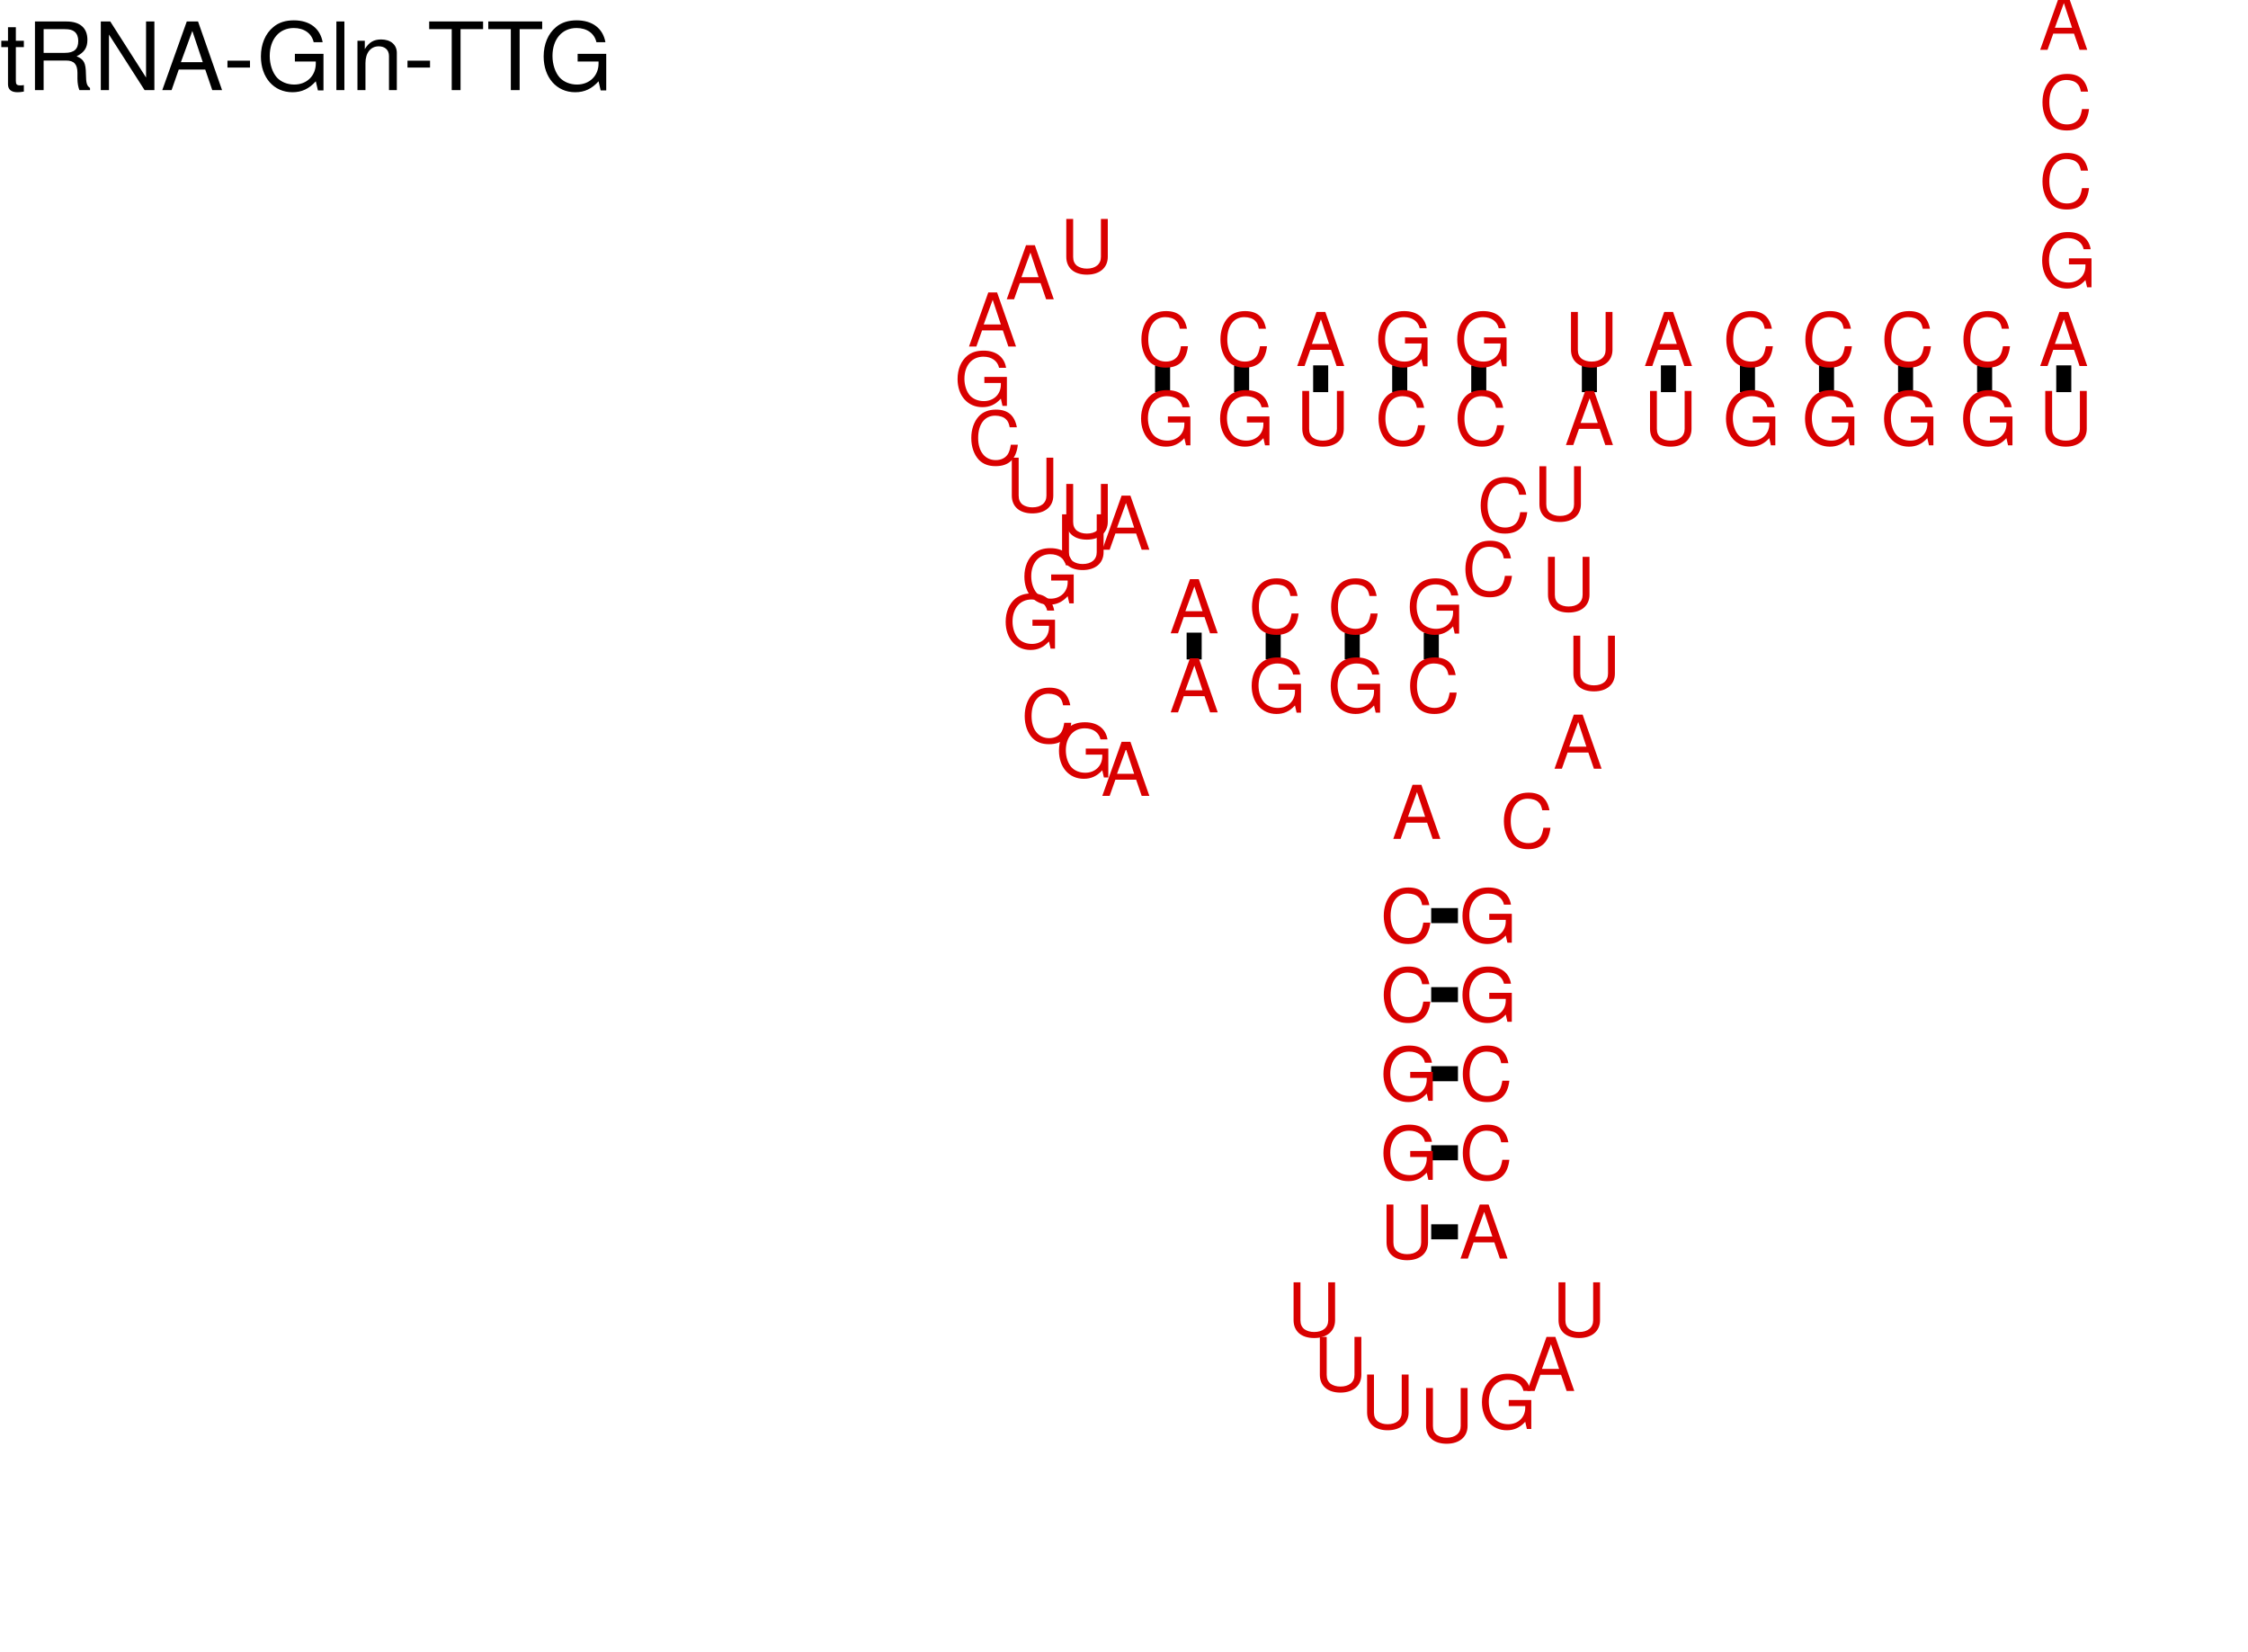
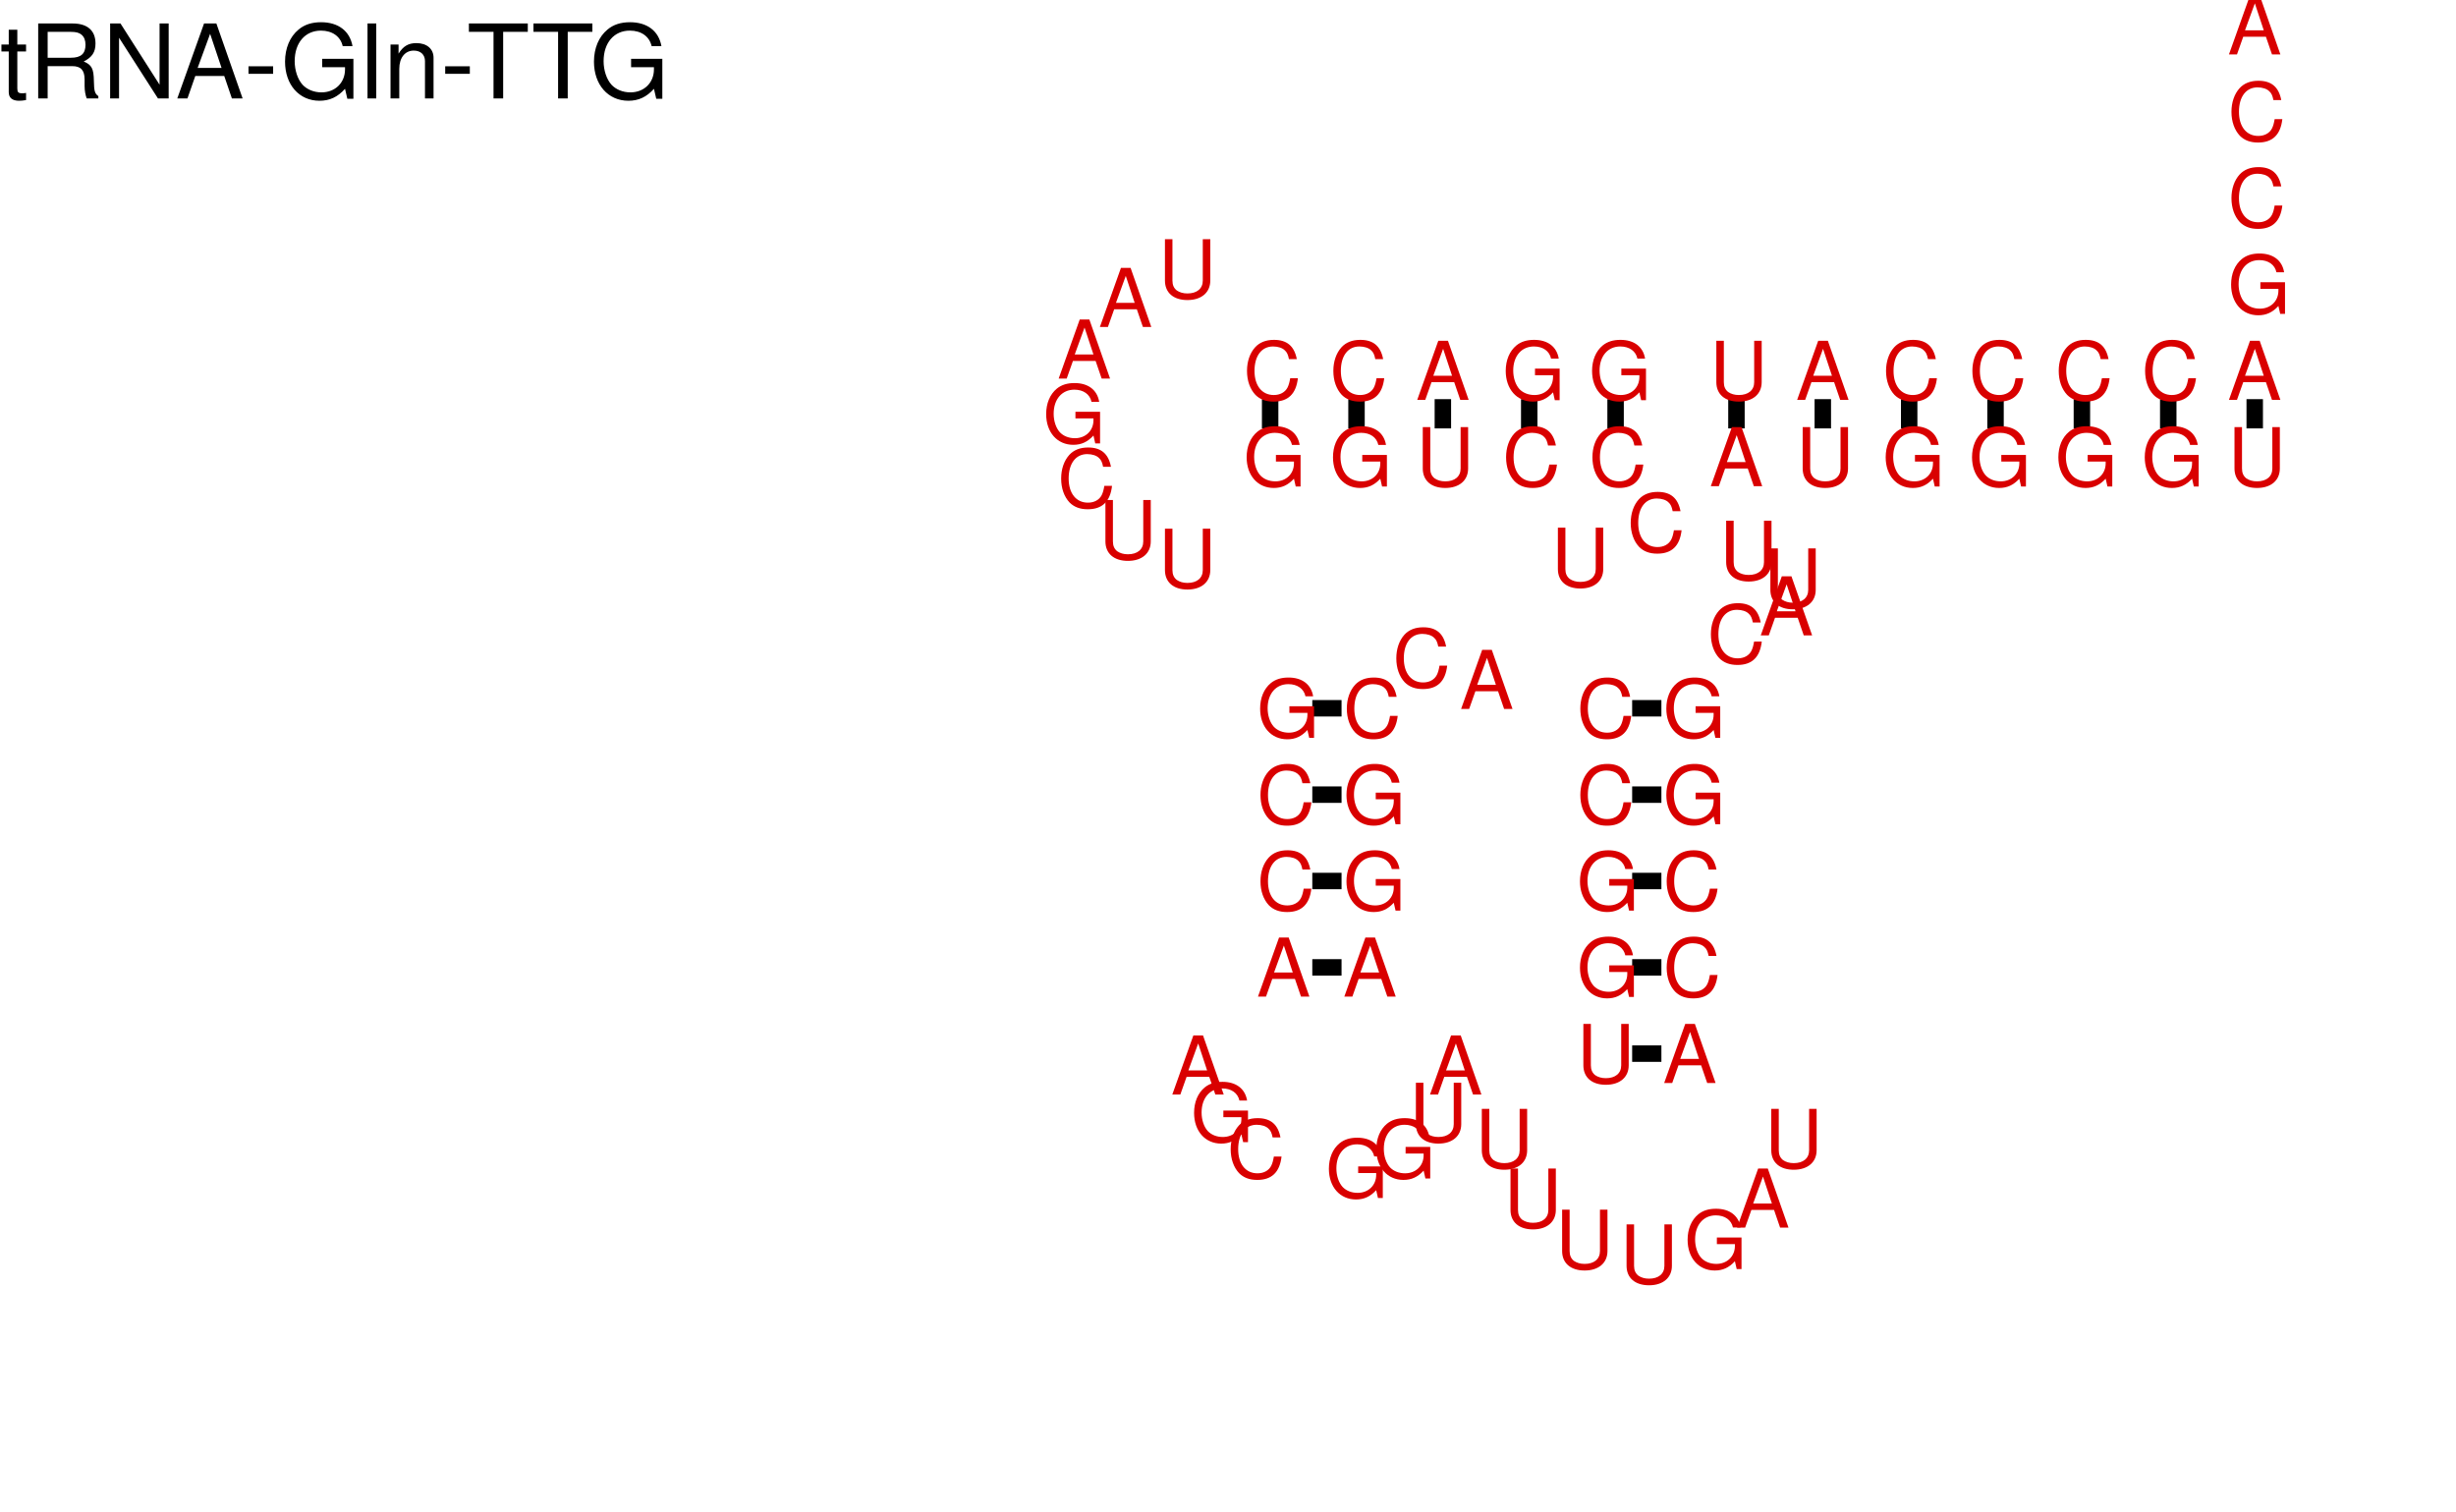
- <svg xmlns="http://www.w3.org/2000/svg" version="1.0" width="215.0" height="157.91" xml:space="preserve">
+ <svg xmlns="http://www.w3.org/2000/svg" version="1.0" width="215.0" height="132.35" xml:space="preserve">
  <text x="0" y="8.616">
    <tspan x="0" y="8.616" fill="#000000" font-variant="normal" font-weight="normal" font-style="normal" font-family="Helvetica, Arial, sans-serif" font-size="9">tRNA-Gln-TTG</tspan>
  </text>
  <path fill="none" stroke="#000000" stroke-width="1.44" stroke-linecap="butt" stroke-linejoin="miter" d="M 197.38 37.5 L 197.38 34.94" />
  <path fill="none" stroke="#000000" stroke-width="1.44" stroke-linecap="butt" stroke-linejoin="miter" d="M 189.81 37.5 L 189.81 34.94" />
  <path fill="none" stroke="#000000" stroke-width="1.44" stroke-linecap="butt" stroke-linejoin="miter" d="M 182.25 37.5 L 182.25 34.94" />
  <path fill="none" stroke="#000000" stroke-width="1.44" stroke-linecap="butt" stroke-linejoin="miter" d="M 174.69 37.5 L 174.69 34.94" />
  <path fill="none" stroke="#000000" stroke-width="1.44" stroke-linecap="butt" stroke-linejoin="miter" d="M 167.13 37.5 L 167.13 34.94" />
  <path fill="none" stroke="#000000" stroke-width="1.44" stroke-linecap="butt" stroke-linejoin="miter" d="M 159.57 37.5 L 159.57 34.94" />
  <path fill="none" stroke="#000000" stroke-width="1.44" stroke-linecap="butt" stroke-linejoin="miter" d="M 152.01 37.5 L 152.01 34.94" />
-   <path fill="none" stroke="#000000" stroke-width="1.44" stroke-linecap="butt" stroke-linejoin="miter" d="M 136.89 60.5 L 136.89 63.06" />
-   <path fill="none" stroke="#000000" stroke-width="1.44" stroke-linecap="butt" stroke-linejoin="miter" d="M 129.33 60.5 L 129.33 63.06" />
-   <path fill="none" stroke="#000000" stroke-width="1.44" stroke-linecap="butt" stroke-linejoin="miter" d="M 121.77 60.5 L 121.77 63.06" />
-   <path fill="none" stroke="#000000" stroke-width="1.44" stroke-linecap="butt" stroke-linejoin="miter" d="M 114.21 60.5 L 114.21 63.06" />
-   <path fill="none" stroke="#000000" stroke-width="1.44" stroke-linecap="butt" stroke-linejoin="miter" d="M 136.88 87.56 L 139.44 87.56" />
-   <path fill="none" stroke="#000000" stroke-width="1.44" stroke-linecap="butt" stroke-linejoin="miter" d="M 136.88 95.12 L 139.44 95.12" />
-   <path fill="none" stroke="#000000" stroke-width="1.44" stroke-linecap="butt" stroke-linejoin="miter" d="M 136.88 102.68 L 139.44 102.68" />
-   <path fill="none" stroke="#000000" stroke-width="1.44" stroke-linecap="butt" stroke-linejoin="miter" d="M 136.88 110.24 L 139.44 110.24" />
-   <path fill="none" stroke="#000000" stroke-width="1.44" stroke-linecap="butt" stroke-linejoin="miter" d="M 136.88 117.8 L 139.44 117.8" />
+   <path fill="none" stroke="#000000" stroke-width="1.44" stroke-linecap="butt" stroke-linejoin="miter" d="M 114.88 62.0 L 117.44 62.0" />
+   <path fill="none" stroke="#000000" stroke-width="1.44" stroke-linecap="butt" stroke-linejoin="miter" d="M 114.88 69.56 L 117.44 69.56" />
+   <path fill="none" stroke="#000000" stroke-width="1.44" stroke-linecap="butt" stroke-linejoin="miter" d="M 114.88 77.12 L 117.44 77.12" />
+   <path fill="none" stroke="#000000" stroke-width="1.44" stroke-linecap="butt" stroke-linejoin="miter" d="M 114.88 84.68 L 117.44 84.68" />
+   <path fill="none" stroke="#000000" stroke-width="1.44" stroke-linecap="butt" stroke-linejoin="miter" d="M 142.88 62.0 L 145.44 62.0" />
+   <path fill="none" stroke="#000000" stroke-width="1.44" stroke-linecap="butt" stroke-linejoin="miter" d="M 142.88 69.56 L 145.44 69.56" />
+   <path fill="none" stroke="#000000" stroke-width="1.44" stroke-linecap="butt" stroke-linejoin="miter" d="M 142.88 77.12 L 145.44 77.12" />
+   <path fill="none" stroke="#000000" stroke-width="1.44" stroke-linecap="butt" stroke-linejoin="miter" d="M 142.88 84.68 L 145.44 84.68" />
+   <path fill="none" stroke="#000000" stroke-width="1.44" stroke-linecap="butt" stroke-linejoin="miter" d="M 142.88 92.23 L 145.44 92.23" />
  <path fill="none" stroke="#000000" stroke-width="1.44" stroke-linecap="butt" stroke-linejoin="miter" d="M 141.43 37.5 L 141.43 34.94" />
  <path fill="none" stroke="#000000" stroke-width="1.44" stroke-linecap="butt" stroke-linejoin="miter" d="M 133.87 37.5 L 133.87 34.94" />
  <path fill="none" stroke="#000000" stroke-width="1.44" stroke-linecap="butt" stroke-linejoin="miter" d="M 126.31 37.5 L 126.31 34.94" />
  <path fill="none" stroke="#000000" stroke-width="1.44" stroke-linecap="butt" stroke-linejoin="miter" d="M 118.75 37.5 L 118.75 34.94" />
  <path fill="none" stroke="#000000" stroke-width="1.44" stroke-linecap="butt" stroke-linejoin="miter" d="M 111.19 37.5 L 111.19 34.94" />
  <text x="195.0" y="42.56">
    <tspan x="195.0" y="42.56" fill="#d90000" font-variant="normal" font-weight="normal" font-style="normal" font-family="Helvetica, Arial, sans-serif" font-size="7.1">U</tspan>
  </text>
  <text x="187.44" y="42.56">
    <tspan x="187.44" y="42.56" fill="#d90000" font-variant="normal" font-weight="normal" font-style="normal" font-family="Helvetica, Arial, sans-serif" font-size="7.1">G</tspan>
  </text>
  <text x="179.88" y="42.56">
    <tspan x="179.88" y="42.56" fill="#d90000" font-variant="normal" font-weight="normal" font-style="normal" font-family="Helvetica, Arial, sans-serif" font-size="7.1">G</tspan>
  </text>
  <text x="172.32" y="42.56">
    <tspan x="172.32" y="42.56" fill="#d90000" font-variant="normal" font-weight="normal" font-style="normal" font-family="Helvetica, Arial, sans-serif" font-size="7.1">G</tspan>
  </text>
  <text x="164.76" y="42.56">
    <tspan x="164.76" y="42.56" fill="#d90000" font-variant="normal" font-weight="normal" font-style="normal" font-family="Helvetica, Arial, sans-serif" font-size="7.1">G</tspan>
  </text>
  <text x="157.2" y="42.56">
    <tspan x="157.2" y="42.56" fill="#d90000" font-variant="normal" font-weight="normal" font-style="normal" font-family="Helvetica, Arial, sans-serif" font-size="7.1">U</tspan>
  </text>
  <text x="149.64" y="42.56">
    <tspan x="149.64" y="42.56" fill="#d90000" font-variant="normal" font-weight="normal" font-style="normal" font-family="Helvetica, Arial, sans-serif" font-size="7.1">A</tspan>
  </text>
-   <text x="146.62" y="49.76">
-     <tspan x="146.62" y="49.76" fill="#d90000" font-variant="normal" font-weight="normal" font-style="normal" font-family="Helvetica, Arial, sans-serif" font-size="7.1">U</tspan>
-   </text>
-   <text x="139.81" y="56.96">
-     <tspan x="139.81" y="56.96" fill="#d90000" font-variant="normal" font-weight="normal" font-style="normal" font-family="Helvetica, Arial, sans-serif" font-size="7.1">C</tspan>
-   </text>
-   <text x="134.52" y="60.56">
-     <tspan x="134.52" y="60.56" fill="#d90000" font-variant="normal" font-weight="normal" font-style="normal" font-family="Helvetica, Arial, sans-serif" font-size="7.1">G</tspan>
-   </text>
-   <text x="126.96" y="60.56">
-     <tspan x="126.96" y="60.56" fill="#d90000" font-variant="normal" font-weight="normal" font-style="normal" font-family="Helvetica, Arial, sans-serif" font-size="7.1">C</tspan>
-   </text>
-   <text x="119.4" y="60.56">
-     <tspan x="119.4" y="60.56" fill="#d90000" font-variant="normal" font-weight="normal" font-style="normal" font-family="Helvetica, Arial, sans-serif" font-size="7.1">C</tspan>
-   </text>
-   <text x="111.84" y="60.56">
-     <tspan x="111.84" y="60.56" fill="#d90000" font-variant="normal" font-weight="normal" font-style="normal" font-family="Helvetica, Arial, sans-serif" font-size="7.1">A</tspan>
-   </text>
-   <text x="105.3" y="76.11">
-     <tspan x="105.3" y="76.11" fill="#d90000" font-variant="normal" font-weight="normal" font-style="normal" font-family="Helvetica, Arial, sans-serif" font-size="7.1">A</tspan>
-   </text>
-   <text x="100.97" y="74.32">
-     <tspan x="100.97" y="74.32" fill="#d90000" font-variant="normal" font-weight="normal" font-style="normal" font-family="Helvetica, Arial, sans-serif" font-size="7.1">G</tspan>
-   </text>
-   <text x="97.66" y="71.01">
-     <tspan x="97.66" y="71.01" fill="#d90000" font-variant="normal" font-weight="normal" font-style="normal" font-family="Helvetica, Arial, sans-serif" font-size="7.1">C</tspan>
-   </text>
-   <text x="95.87" y="62.0">
-     <tspan x="95.87" y="62.0" fill="#d90000" font-variant="normal" font-weight="normal" font-style="normal" font-family="Helvetica, Arial, sans-serif" font-size="7.1">G</tspan>
-   </text>
-   <text x="97.66" y="57.67">
-     <tspan x="97.66" y="57.67" fill="#d90000" font-variant="normal" font-weight="normal" font-style="normal" font-family="Helvetica, Arial, sans-serif" font-size="7.1">G</tspan>
-   </text>
-   <text x="100.97" y="54.36">
-     <tspan x="100.97" y="54.36" fill="#d90000" font-variant="normal" font-weight="normal" font-style="normal" font-family="Helvetica, Arial, sans-serif" font-size="7.1">U</tspan>
-   </text>
-   <text x="105.3" y="52.57">
-     <tspan x="105.3" y="52.57" fill="#d90000" font-variant="normal" font-weight="normal" font-style="normal" font-family="Helvetica, Arial, sans-serif" font-size="7.1">A</tspan>
-   </text>
-   <text x="111.84" y="68.12">
-     <tspan x="111.84" y="68.12" fill="#d90000" font-variant="normal" font-weight="normal" font-style="normal" font-family="Helvetica, Arial, sans-serif" font-size="7.1">A</tspan>
-   </text>
-   <text x="119.4" y="68.12">
-     <tspan x="119.4" y="68.12" fill="#d90000" font-variant="normal" font-weight="normal" font-style="normal" font-family="Helvetica, Arial, sans-serif" font-size="7.1">G</tspan>
-   </text>
-   <text x="126.96" y="68.12">
-     <tspan x="126.96" y="68.12" fill="#d90000" font-variant="normal" font-weight="normal" font-style="normal" font-family="Helvetica, Arial, sans-serif" font-size="7.1">G</tspan>
-   </text>
-   <text x="134.52" y="68.12">
-     <tspan x="134.52" y="68.12" fill="#d90000" font-variant="normal" font-weight="normal" font-style="normal" font-family="Helvetica, Arial, sans-serif" font-size="7.1">C</tspan>
-   </text>
-   <text x="133.13" y="80.22">
-     <tspan x="133.13" y="80.22" fill="#d90000" font-variant="normal" font-weight="normal" font-style="normal" font-family="Helvetica, Arial, sans-serif" font-size="7.1">A</tspan>
-   </text>
-   <text x="132.0" y="90.12">
-     <tspan x="132.0" y="90.12" fill="#d90000" font-variant="normal" font-weight="normal" font-style="normal" font-family="Helvetica, Arial, sans-serif" font-size="7.1">C</tspan>
-   </text>
-   <text x="132.0" y="97.68">
-     <tspan x="132.0" y="97.68" fill="#d90000" font-variant="normal" font-weight="normal" font-style="normal" font-family="Helvetica, Arial, sans-serif" font-size="7.1">C</tspan>
-   </text>
-   <text x="132.0" y="105.24">
-     <tspan x="132.0" y="105.24" fill="#d90000" font-variant="normal" font-weight="normal" font-style="normal" font-family="Helvetica, Arial, sans-serif" font-size="7.1">G</tspan>
-   </text>
-   <text x="132.0" y="112.8">
-     <tspan x="132.0" y="112.8" fill="#d90000" font-variant="normal" font-weight="normal" font-style="normal" font-family="Helvetica, Arial, sans-serif" font-size="7.1">G</tspan>
-   </text>
-   <text x="132.0" y="120.36">
-     <tspan x="132.0" y="120.36" fill="#d90000" font-variant="normal" font-weight="normal" font-style="normal" font-family="Helvetica, Arial, sans-serif" font-size="7.1">U</tspan>
-   </text>
-   <text x="123.11" y="127.8">
-     <tspan x="123.11" y="127.8" fill="#d90000" font-variant="normal" font-weight="normal" font-style="normal" font-family="Helvetica, Arial, sans-serif" font-size="7.1">U</tspan>
-   </text>
-   <text x="125.62" y="133.02">
-     <tspan x="125.62" y="133.02" fill="#d90000" font-variant="normal" font-weight="normal" font-style="normal" font-family="Helvetica, Arial, sans-serif" font-size="7.1">U</tspan>
-   </text>
-   <text x="130.14" y="136.62">
-     <tspan x="130.14" y="136.62" fill="#d90000" font-variant="normal" font-weight="normal" font-style="normal" font-family="Helvetica, Arial, sans-serif" font-size="7.1">U</tspan>
-   </text>
-   <text x="135.78" y="137.91">
-     <tspan x="135.78" y="137.91" fill="#d90000" font-variant="normal" font-weight="normal" font-style="normal" font-family="Helvetica, Arial, sans-serif" font-size="7.1">U</tspan>
-   </text>
-   <text x="141.42" y="136.62">
-     <tspan x="141.42" y="136.62" fill="#d90000" font-variant="normal" font-weight="normal" font-style="normal" font-family="Helvetica, Arial, sans-serif" font-size="7.1">G</tspan>
-   </text>
-   <text x="145.94" y="133.02">
-     <tspan x="145.94" y="133.02" fill="#d90000" font-variant="normal" font-weight="normal" font-style="normal" font-family="Helvetica, Arial, sans-serif" font-size="7.1">A</tspan>
-   </text>
-   <text x="148.45" y="127.8">
-     <tspan x="148.45" y="127.8" fill="#d90000" font-variant="normal" font-weight="normal" font-style="normal" font-family="Helvetica, Arial, sans-serif" font-size="7.1">U</tspan>
-   </text>
-   <text x="139.56" y="120.36">
-     <tspan x="139.56" y="120.36" fill="#d90000" font-variant="normal" font-weight="normal" font-style="normal" font-family="Helvetica, Arial, sans-serif" font-size="7.1">A</tspan>
-   </text>
-   <text x="139.56" y="112.8">
-     <tspan x="139.56" y="112.8" fill="#d90000" font-variant="normal" font-weight="normal" font-style="normal" font-family="Helvetica, Arial, sans-serif" font-size="7.1">C</tspan>
-   </text>
-   <text x="139.56" y="105.24">
-     <tspan x="139.56" y="105.24" fill="#d90000" font-variant="normal" font-weight="normal" font-style="normal" font-family="Helvetica, Arial, sans-serif" font-size="7.1">C</tspan>
-   </text>
-   <text x="139.56" y="97.68">
-     <tspan x="139.56" y="97.68" fill="#d90000" font-variant="normal" font-weight="normal" font-style="normal" font-family="Helvetica, Arial, sans-serif" font-size="7.1">G</tspan>
-   </text>
-   <text x="139.56" y="90.12">
-     <tspan x="139.56" y="90.12" fill="#d90000" font-variant="normal" font-weight="normal" font-style="normal" font-family="Helvetica, Arial, sans-serif" font-size="7.1">G</tspan>
-   </text>
-   <text x="143.49" y="81.05">
-     <tspan x="143.49" y="81.05" fill="#d90000" font-variant="normal" font-weight="normal" font-style="normal" font-family="Helvetica, Arial, sans-serif" font-size="7.1">C</tspan>
-   </text>
-   <text x="148.55" y="73.51">
-     <tspan x="148.55" y="73.51" fill="#d90000" font-variant="normal" font-weight="normal" font-style="normal" font-family="Helvetica, Arial, sans-serif" font-size="7.1">A</tspan>
-   </text>
-   <text x="149.87" y="65.96">
-     <tspan x="149.87" y="65.96" fill="#d90000" font-variant="normal" font-weight="normal" font-style="normal" font-family="Helvetica, Arial, sans-serif" font-size="7.1">U</tspan>
-   </text>
-   <text x="147.44" y="58.42">
-     <tspan x="147.44" y="58.42" fill="#d90000" font-variant="normal" font-weight="normal" font-style="normal" font-family="Helvetica, Arial, sans-serif" font-size="7.1">U</tspan>
-   </text>
-   <text x="141.27" y="50.87">
-     <tspan x="141.27" y="50.87" fill="#d90000" font-variant="normal" font-weight="normal" font-style="normal" font-family="Helvetica, Arial, sans-serif" font-size="7.1">C</tspan>
+   <text x="135.77" y="51.36">
+     <tspan x="135.77" y="51.36" fill="#d90000" font-variant="normal" font-weight="normal" font-style="normal" font-family="Helvetica, Arial, sans-serif" font-size="7.1">U</tspan>
+   </text>
+   <text x="121.89" y="60.16">
+     <tspan x="121.89" y="60.16" fill="#d90000" font-variant="normal" font-weight="normal" font-style="normal" font-family="Helvetica, Arial, sans-serif" font-size="7.1">C</tspan>
+   </text>
+   <text x="110.0" y="64.56">
+     <tspan x="110.0" y="64.56" fill="#d90000" font-variant="normal" font-weight="normal" font-style="normal" font-family="Helvetica, Arial, sans-serif" font-size="7.1">G</tspan>
+   </text>
+   <text x="110.0" y="72.12">
+     <tspan x="110.0" y="72.12" fill="#d90000" font-variant="normal" font-weight="normal" font-style="normal" font-family="Helvetica, Arial, sans-serif" font-size="7.1">C</tspan>
+   </text>
+   <text x="110.0" y="79.68">
+     <tspan x="110.0" y="79.68" fill="#d90000" font-variant="normal" font-weight="normal" font-style="normal" font-family="Helvetica, Arial, sans-serif" font-size="7.1">C</tspan>
+   </text>
+   <text x="110.0" y="87.24">
+     <tspan x="110.0" y="87.24" fill="#d90000" font-variant="normal" font-weight="normal" font-style="normal" font-family="Helvetica, Arial, sans-serif" font-size="7.1">A</tspan>
+   </text>
+   <text x="102.5" y="95.81">
+     <tspan x="102.5" y="95.81" fill="#d90000" font-variant="normal" font-weight="normal" font-style="normal" font-family="Helvetica, Arial, sans-serif" font-size="7.1">A</tspan>
+   </text>
+   <text x="104.22" y="99.95">
+     <tspan x="104.22" y="99.95" fill="#d90000" font-variant="normal" font-weight="normal" font-style="normal" font-family="Helvetica, Arial, sans-serif" font-size="7.1">G</tspan>
+   </text>
+   <text x="107.39" y="103.13">
+     <tspan x="107.39" y="103.13" fill="#d90000" font-variant="normal" font-weight="normal" font-style="normal" font-family="Helvetica, Arial, sans-serif" font-size="7.1">C</tspan>
+   </text>
+   <text x="116.02" y="104.84">
+     <tspan x="116.02" y="104.84" fill="#d90000" font-variant="normal" font-weight="normal" font-style="normal" font-family="Helvetica, Arial, sans-serif" font-size="7.1">G</tspan>
+   </text>
+   <text x="120.17" y="103.13">
+     <tspan x="120.17" y="103.13" fill="#d90000" font-variant="normal" font-weight="normal" font-style="normal" font-family="Helvetica, Arial, sans-serif" font-size="7.1">G</tspan>
+   </text>
+   <text x="123.34" y="99.95">
+     <tspan x="123.34" y="99.95" fill="#d90000" font-variant="normal" font-weight="normal" font-style="normal" font-family="Helvetica, Arial, sans-serif" font-size="7.1">U</tspan>
+   </text>
+   <text x="125.06" y="95.81">
+     <tspan x="125.06" y="95.81" fill="#d90000" font-variant="normal" font-weight="normal" font-style="normal" font-family="Helvetica, Arial, sans-serif" font-size="7.1">A</tspan>
+   </text>
+   <text x="117.56" y="87.24">
+     <tspan x="117.56" y="87.24" fill="#d90000" font-variant="normal" font-weight="normal" font-style="normal" font-family="Helvetica, Arial, sans-serif" font-size="7.1">A</tspan>
+   </text>
+   <text x="117.56" y="79.68">
+     <tspan x="117.56" y="79.68" fill="#d90000" font-variant="normal" font-weight="normal" font-style="normal" font-family="Helvetica, Arial, sans-serif" font-size="7.1">G</tspan>
+   </text>
+   <text x="117.56" y="72.12">
+     <tspan x="117.56" y="72.12" fill="#d90000" font-variant="normal" font-weight="normal" font-style="normal" font-family="Helvetica, Arial, sans-serif" font-size="7.1">G</tspan>
+   </text>
+   <text x="117.56" y="64.56">
+     <tspan x="117.56" y="64.56" fill="#d90000" font-variant="normal" font-weight="normal" font-style="normal" font-family="Helvetica, Arial, sans-serif" font-size="7.1">C</tspan>
+   </text>
+   <text x="127.78" y="62.06">
+     <tspan x="127.78" y="62.06" fill="#d90000" font-variant="normal" font-weight="normal" font-style="normal" font-family="Helvetica, Arial, sans-serif" font-size="7.1">A</tspan>
+   </text>
+   <text x="138.0" y="64.56">
+     <tspan x="138.0" y="64.56" fill="#d90000" font-variant="normal" font-weight="normal" font-style="normal" font-family="Helvetica, Arial, sans-serif" font-size="7.1">C</tspan>
+   </text>
+   <text x="138.0" y="72.12">
+     <tspan x="138.0" y="72.12" fill="#d90000" font-variant="normal" font-weight="normal" font-style="normal" font-family="Helvetica, Arial, sans-serif" font-size="7.1">C</tspan>
+   </text>
+   <text x="138.0" y="79.68">
+     <tspan x="138.0" y="79.68" fill="#d90000" font-variant="normal" font-weight="normal" font-style="normal" font-family="Helvetica, Arial, sans-serif" font-size="7.1">G</tspan>
+   </text>
+   <text x="138.0" y="87.24">
+     <tspan x="138.0" y="87.24" fill="#d90000" font-variant="normal" font-weight="normal" font-style="normal" font-family="Helvetica, Arial, sans-serif" font-size="7.1">G</tspan>
+   </text>
+   <text x="138.0" y="94.8">
+     <tspan x="138.0" y="94.8" fill="#d90000" font-variant="normal" font-weight="normal" font-style="normal" font-family="Helvetica, Arial, sans-serif" font-size="7.1">U</tspan>
+   </text>
+   <text x="129.11" y="102.24">
+     <tspan x="129.11" y="102.24" fill="#d90000" font-variant="normal" font-weight="normal" font-style="normal" font-family="Helvetica, Arial, sans-serif" font-size="7.1">U</tspan>
+   </text>
+   <text x="131.62" y="107.46">
+     <tspan x="131.62" y="107.46" fill="#d90000" font-variant="normal" font-weight="normal" font-style="normal" font-family="Helvetica, Arial, sans-serif" font-size="7.1">U</tspan>
+   </text>
+   <text x="136.14" y="111.06">
+     <tspan x="136.14" y="111.06" fill="#d90000" font-variant="normal" font-weight="normal" font-style="normal" font-family="Helvetica, Arial, sans-serif" font-size="7.1">U</tspan>
+   </text>
+   <text x="141.78" y="112.35">
+     <tspan x="141.78" y="112.35" fill="#d90000" font-variant="normal" font-weight="normal" font-style="normal" font-family="Helvetica, Arial, sans-serif" font-size="7.1">U</tspan>
+   </text>
+   <text x="147.42" y="111.06">
+     <tspan x="147.42" y="111.06" fill="#d90000" font-variant="normal" font-weight="normal" font-style="normal" font-family="Helvetica, Arial, sans-serif" font-size="7.1">G</tspan>
+   </text>
+   <text x="151.94" y="107.46">
+     <tspan x="151.94" y="107.46" fill="#d90000" font-variant="normal" font-weight="normal" font-style="normal" font-family="Helvetica, Arial, sans-serif" font-size="7.1">A</tspan>
+   </text>
+   <text x="154.45" y="102.24">
+     <tspan x="154.45" y="102.24" fill="#d90000" font-variant="normal" font-weight="normal" font-style="normal" font-family="Helvetica, Arial, sans-serif" font-size="7.1">U</tspan>
+   </text>
+   <text x="145.56" y="94.8">
+     <tspan x="145.56" y="94.8" fill="#d90000" font-variant="normal" font-weight="normal" font-style="normal" font-family="Helvetica, Arial, sans-serif" font-size="7.1">A</tspan>
+   </text>
+   <text x="145.56" y="87.24">
+     <tspan x="145.56" y="87.24" fill="#d90000" font-variant="normal" font-weight="normal" font-style="normal" font-family="Helvetica, Arial, sans-serif" font-size="7.1">C</tspan>
+   </text>
+   <text x="145.56" y="79.68">
+     <tspan x="145.56" y="79.68" fill="#d90000" font-variant="normal" font-weight="normal" font-style="normal" font-family="Helvetica, Arial, sans-serif" font-size="7.1">C</tspan>
+   </text>
+   <text x="145.56" y="72.12">
+     <tspan x="145.56" y="72.12" fill="#d90000" font-variant="normal" font-weight="normal" font-style="normal" font-family="Helvetica, Arial, sans-serif" font-size="7.1">G</tspan>
+   </text>
+   <text x="145.56" y="64.56">
+     <tspan x="145.56" y="64.56" fill="#d90000" font-variant="normal" font-weight="normal" font-style="normal" font-family="Helvetica, Arial, sans-serif" font-size="7.1">G</tspan>
+   </text>
+   <text x="149.43" y="58.05">
+     <tspan x="149.43" y="58.05" fill="#d90000" font-variant="normal" font-weight="normal" font-style="normal" font-family="Helvetica, Arial, sans-serif" font-size="7.1">C</tspan>
+   </text>
+   <text x="154.01" y="55.62">
+     <tspan x="154.01" y="55.62" fill="#d90000" font-variant="normal" font-weight="normal" font-style="normal" font-family="Helvetica, Arial, sans-serif" font-size="7.1">A</tspan>
+   </text>
+   <text x="154.37" y="53.18">
+     <tspan x="154.37" y="53.18" fill="#d90000" font-variant="normal" font-weight="normal" font-style="normal" font-family="Helvetica, Arial, sans-serif" font-size="7.1">U</tspan>
+   </text>
+   <text x="150.5" y="50.75">
+     <tspan x="150.5" y="50.75" fill="#d90000" font-variant="normal" font-weight="normal" font-style="normal" font-family="Helvetica, Arial, sans-serif" font-size="7.1">U</tspan>
+   </text>
+   <text x="142.41" y="48.31">
+     <tspan x="142.41" y="48.31" fill="#d90000" font-variant="normal" font-weight="normal" font-style="normal" font-family="Helvetica, Arial, sans-serif" font-size="7.1">C</tspan>
  </text>
  <text x="139.06" y="42.56">
    <tspan x="139.06" y="42.56" fill="#d90000" font-variant="normal" font-weight="normal" font-style="normal" font-family="Helvetica, Arial, sans-serif" font-size="7.1">C</tspan>
  </text>
  <text x="131.5" y="42.56">
    <tspan x="131.5" y="42.56" fill="#d90000" font-variant="normal" font-weight="normal" font-style="normal" font-family="Helvetica, Arial, sans-serif" font-size="7.1">C</tspan>
  </text>
  <text x="123.94" y="42.56">
    <tspan x="123.94" y="42.56" fill="#d90000" font-variant="normal" font-weight="normal" font-style="normal" font-family="Helvetica, Arial, sans-serif" font-size="7.1">U</tspan>
  </text>
  <text x="116.38" y="42.56">
    <tspan x="116.38" y="42.56" fill="#d90000" font-variant="normal" font-weight="normal" font-style="normal" font-family="Helvetica, Arial, sans-serif" font-size="7.1">G</tspan>
  </text>
  <text x="108.82" y="42.56">
    <tspan x="108.82" y="42.56" fill="#d90000" font-variant="normal" font-weight="normal" font-style="normal" font-family="Helvetica, Arial, sans-serif" font-size="7.1">G</tspan>
  </text>
  <text x="101.37" y="51.45">
    <tspan x="101.37" y="51.45" fill="#d90000" font-variant="normal" font-weight="normal" font-style="normal" font-family="Helvetica, Arial, sans-serif" font-size="7.1">U</tspan>
  </text>
  <text x="96.16" y="48.94">
    <tspan x="96.16" y="48.94" fill="#d90000" font-variant="normal" font-weight="normal" font-style="normal" font-family="Helvetica, Arial, sans-serif" font-size="7.1">U</tspan>
  </text>
  <text x="92.55" y="44.42">
    <tspan x="92.55" y="44.42" fill="#d90000" font-variant="normal" font-weight="normal" font-style="normal" font-family="Helvetica, Arial, sans-serif" font-size="7.1">C</tspan>
  </text>
  <text x="91.27" y="38.78">
    <tspan x="91.27" y="38.78" fill="#d90000" font-variant="normal" font-weight="normal" font-style="normal" font-family="Helvetica, Arial, sans-serif" font-size="7.1">G</tspan>
  </text>
  <text x="92.55" y="33.14">
    <tspan x="92.55" y="33.14" fill="#d90000" font-variant="normal" font-weight="normal" font-style="normal" font-family="Helvetica, Arial, sans-serif" font-size="7.1">A</tspan>
  </text>
  <text x="96.16" y="28.62">
    <tspan x="96.16" y="28.62" fill="#d90000" font-variant="normal" font-weight="normal" font-style="normal" font-family="Helvetica, Arial, sans-serif" font-size="7.1">A</tspan>
  </text>
  <text x="101.37" y="26.11">
    <tspan x="101.37" y="26.11" fill="#d90000" font-variant="normal" font-weight="normal" font-style="normal" font-family="Helvetica, Arial, sans-serif" font-size="7.1">U</tspan>
  </text>
  <text x="108.82" y="35.0">
    <tspan x="108.82" y="35.0" fill="#d90000" font-variant="normal" font-weight="normal" font-style="normal" font-family="Helvetica, Arial, sans-serif" font-size="7.1">C</tspan>
  </text>
  <text x="116.38" y="35.0">
    <tspan x="116.38" y="35.0" fill="#d90000" font-variant="normal" font-weight="normal" font-style="normal" font-family="Helvetica, Arial, sans-serif" font-size="7.1">C</tspan>
  </text>
  <text x="123.94" y="35.0">
    <tspan x="123.94" y="35.0" fill="#d90000" font-variant="normal" font-weight="normal" font-style="normal" font-family="Helvetica, Arial, sans-serif" font-size="7.1">A</tspan>
  </text>
  <text x="131.5" y="35.0">
    <tspan x="131.5" y="35.0" fill="#d90000" font-variant="normal" font-weight="normal" font-style="normal" font-family="Helvetica, Arial, sans-serif" font-size="7.1">G</tspan>
  </text>
  <text x="139.06" y="35.0">
    <tspan x="139.06" y="35.0" fill="#d90000" font-variant="normal" font-weight="normal" font-style="normal" font-family="Helvetica, Arial, sans-serif" font-size="7.1">G</tspan>
  </text>
  <text x="149.64" y="35.0">
    <tspan x="149.64" y="35.0" fill="#d90000" font-variant="normal" font-weight="normal" font-style="normal" font-family="Helvetica, Arial, sans-serif" font-size="7.1">U</tspan>
  </text>
  <text x="157.2" y="35.0">
    <tspan x="157.2" y="35.0" fill="#d90000" font-variant="normal" font-weight="normal" font-style="normal" font-family="Helvetica, Arial, sans-serif" font-size="7.1">A</tspan>
  </text>
  <text x="164.76" y="35.0">
    <tspan x="164.76" y="35.0" fill="#d90000" font-variant="normal" font-weight="normal" font-style="normal" font-family="Helvetica, Arial, sans-serif" font-size="7.1">C</tspan>
  </text>
  <text x="172.32" y="35.0">
    <tspan x="172.32" y="35.0" fill="#d90000" font-variant="normal" font-weight="normal" font-style="normal" font-family="Helvetica, Arial, sans-serif" font-size="7.1">C</tspan>
  </text>
  <text x="179.88" y="35.0">
    <tspan x="179.88" y="35.0" fill="#d90000" font-variant="normal" font-weight="normal" font-style="normal" font-family="Helvetica, Arial, sans-serif" font-size="7.1">C</tspan>
  </text>
  <text x="187.44" y="35.0">
    <tspan x="187.44" y="35.0" fill="#d90000" font-variant="normal" font-weight="normal" font-style="normal" font-family="Helvetica, Arial, sans-serif" font-size="7.1">C</tspan>
  </text>
  <text x="195.0" y="35.0">
    <tspan x="195.0" y="35.0" fill="#d90000" font-variant="normal" font-weight="normal" font-style="normal" font-family="Helvetica, Arial, sans-serif" font-size="7.1">A</tspan>
  </text>
  <text x="195.0" y="27.44">
    <tspan x="195.0" y="27.44" fill="#d90000" font-variant="normal" font-weight="normal" font-style="normal" font-family="Helvetica, Arial, sans-serif" font-size="7.1">G</tspan>
  </text>
  <text x="195.0" y="19.88">
    <tspan x="195.0" y="19.88" fill="#d90000" font-variant="normal" font-weight="normal" font-style="normal" font-family="Helvetica, Arial, sans-serif" font-size="7.1">C</tspan>
  </text>
  <text x="195.0" y="12.32">
    <tspan x="195.0" y="12.32" fill="#d90000" font-variant="normal" font-weight="normal" font-style="normal" font-family="Helvetica, Arial, sans-serif" font-size="7.1">C</tspan>
  </text>
  <text x="195.0" y="4.76">
    <tspan x="195.0" y="4.76" fill="#d90000" font-variant="normal" font-weight="normal" font-style="normal" font-family="Helvetica, Arial, sans-serif" font-size="7.1">A</tspan>
  </text>
</svg>
